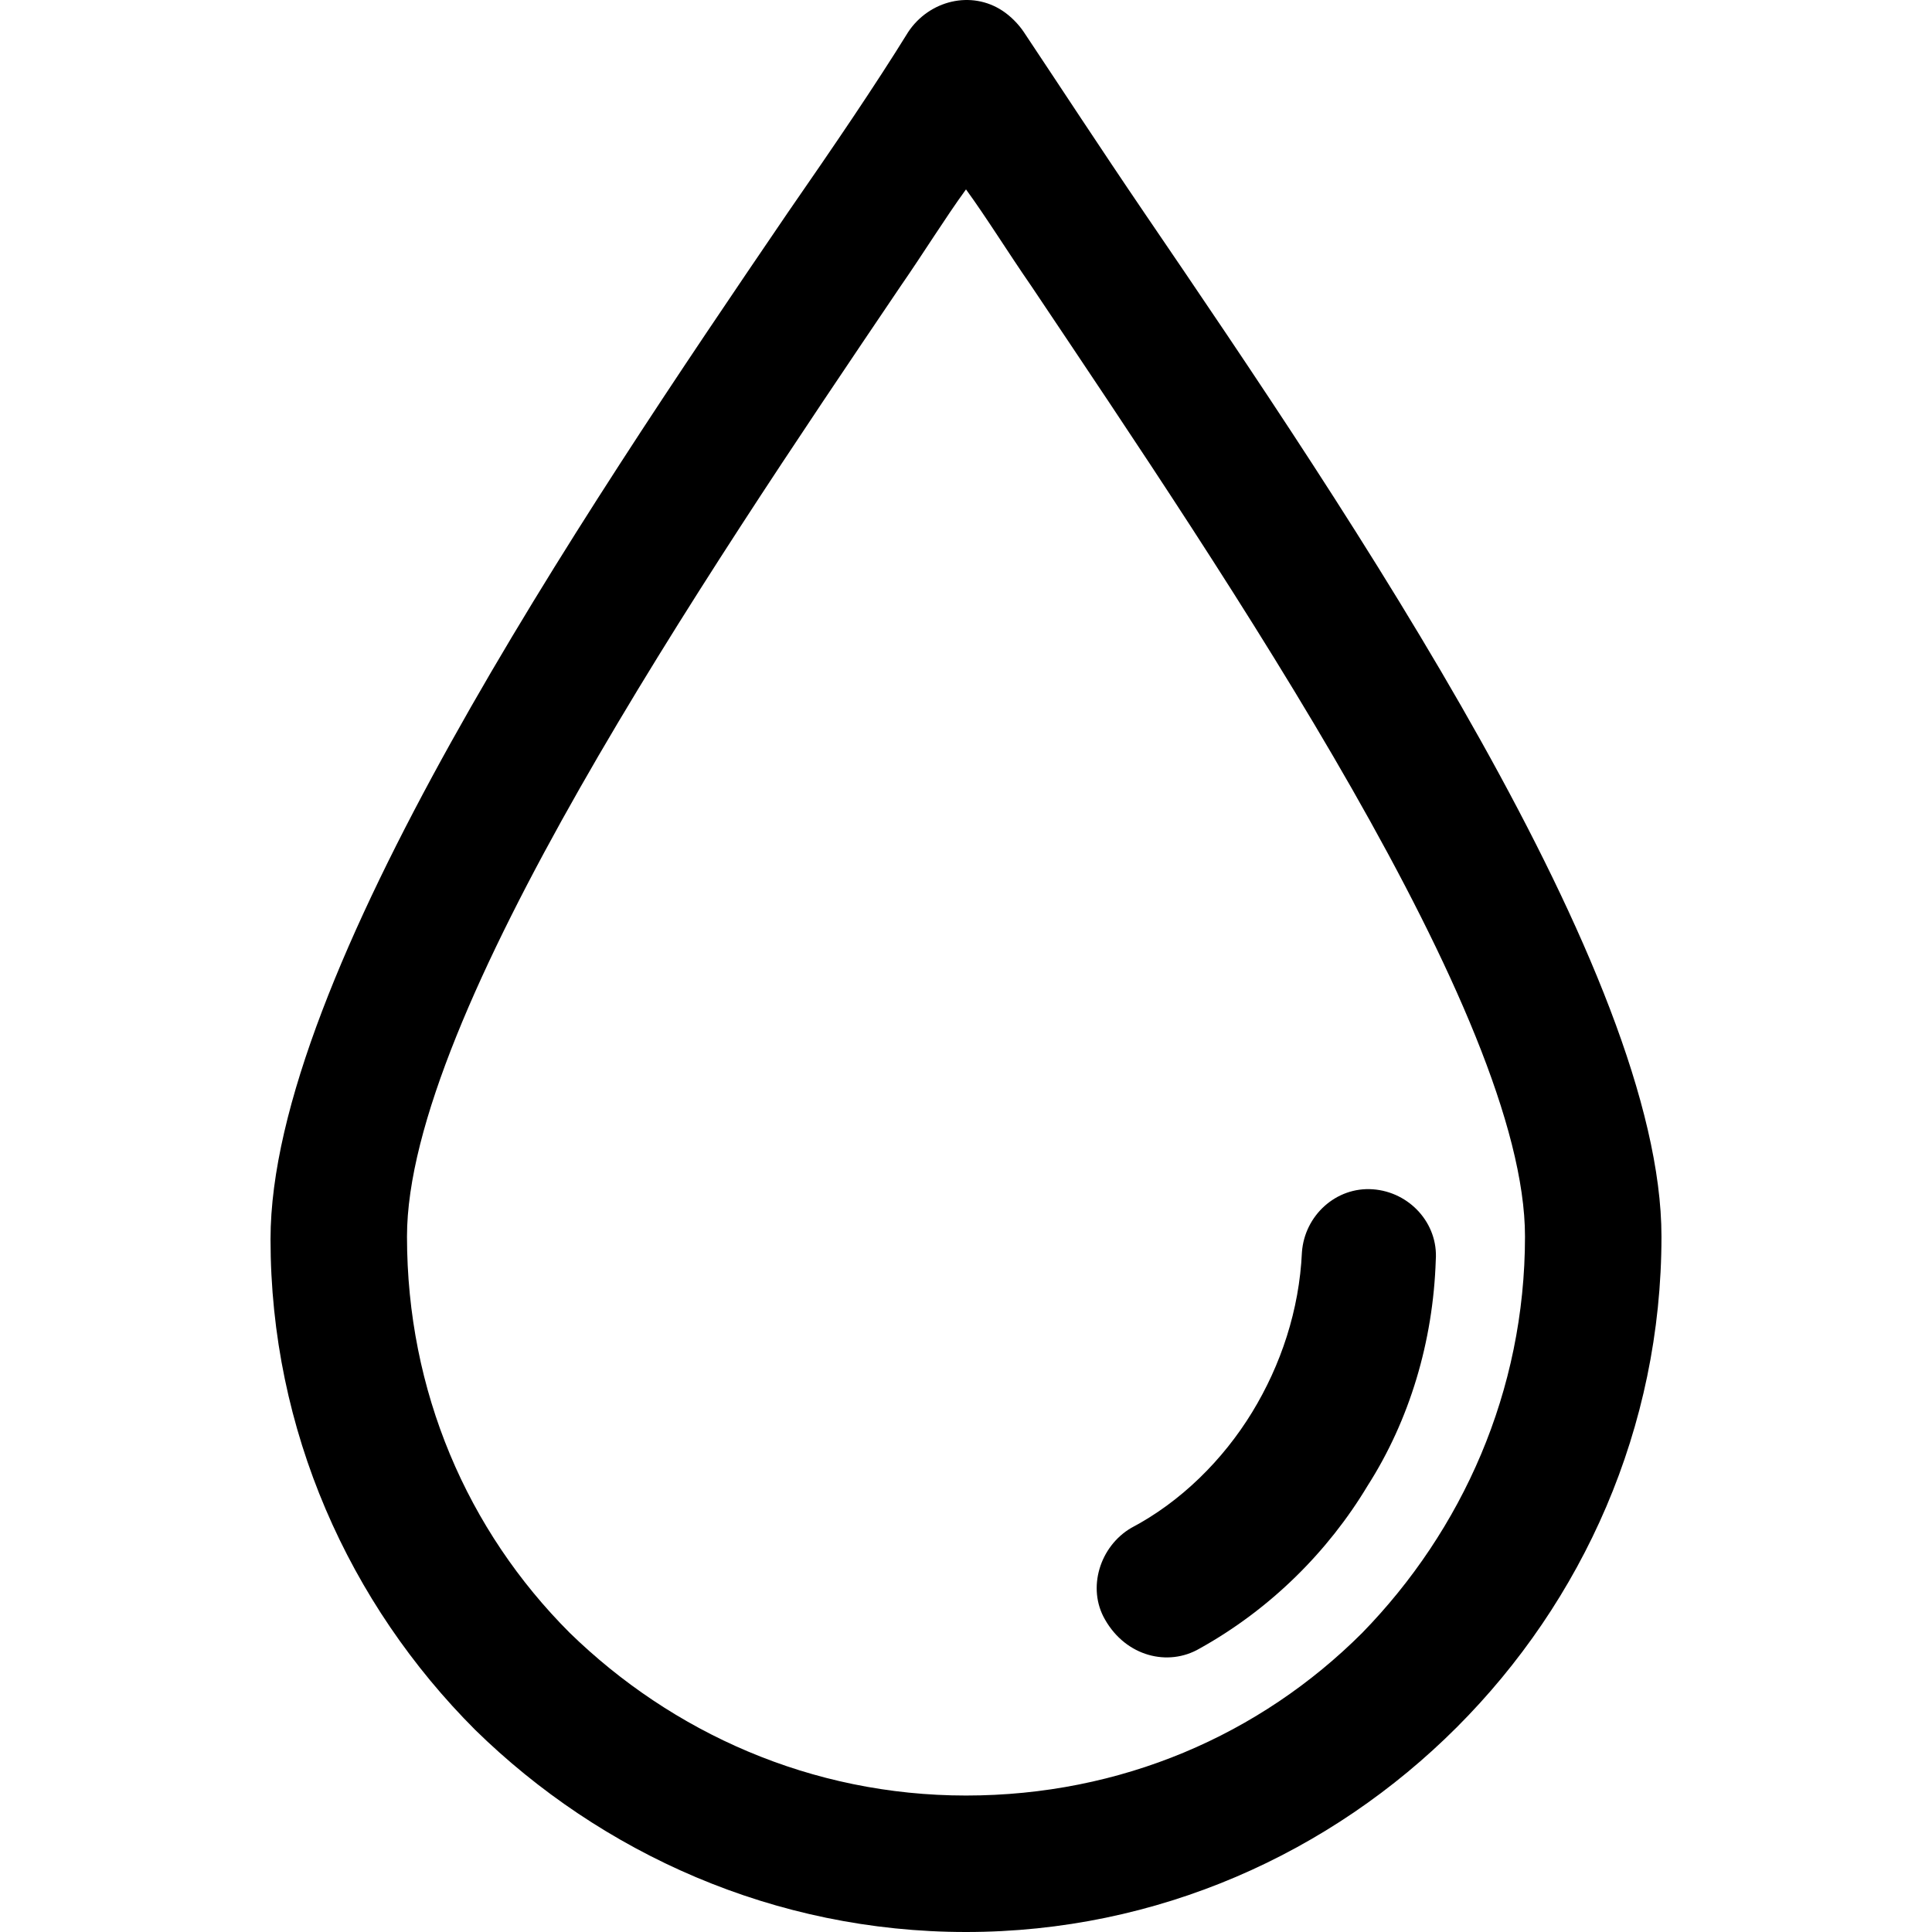
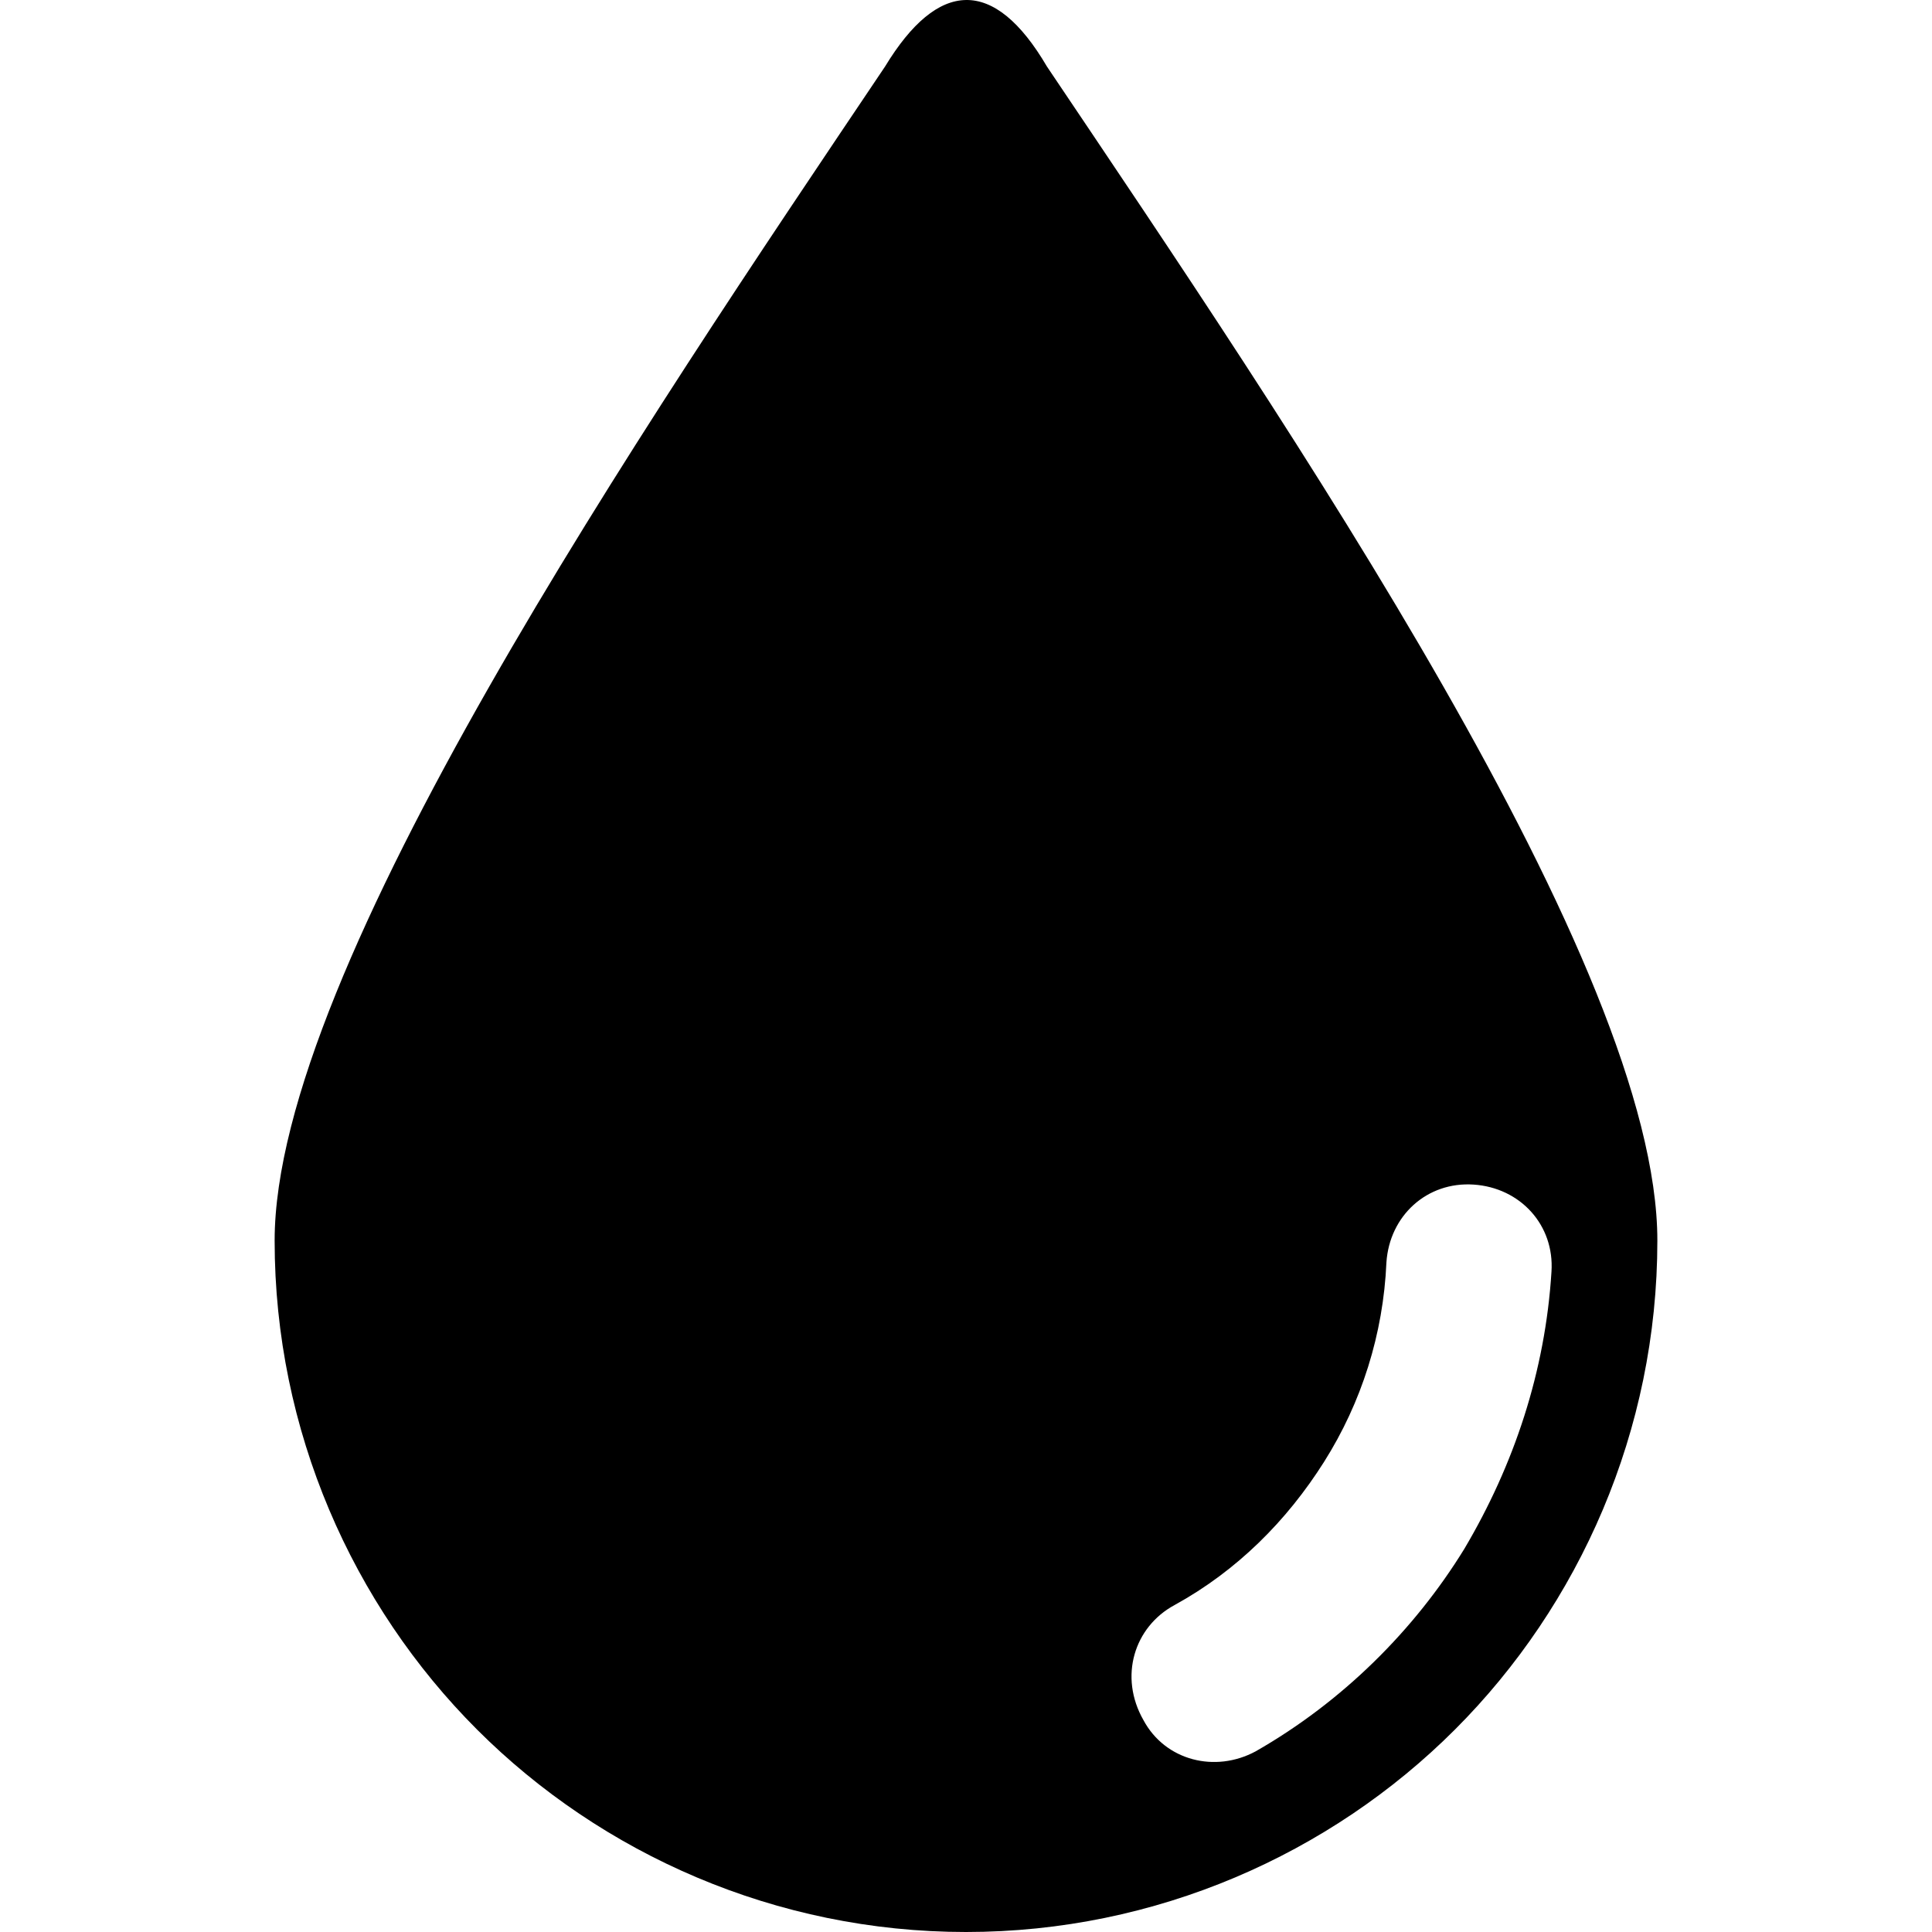
- <svg xmlns="http://www.w3.org/2000/svg" version="1.1" id="Capa_1" x="0px" y="0px" viewBox="0 0 294.465 294.465" style="enable-background:new 0 0 294.465 294.465;" xml:space="preserve">
+ <svg xmlns="http://www.w3.org/2000/svg" version="1.1" id="Capa_1" x="0px" y="0px" viewBox="0 0 248.151 248.151" style="enable-background:new 0 0 248.151 248.151;" xml:space="preserve">
  <g>
    <g>
-       <path d="M174.432,32.465c-6.8-10-12.8-19.2-18.4-27.6c-0.8-1.2-2-2.4-3.2-3.2c-4.8-3.2-11.2-1.6-14.4,3.2    c-5.2,8.4-11.2,17.2-18.4,27.6c-31.6,46.4-78.8,116.4-78.8,156.4c0,29.2,12,55.6,31.2,74.8c19.2,18.8,45.6,30.8,74.8,30.8    s55.6-12,74.8-31.2c19.2-19.2,31.2-45.6,31.2-74.8C253.232,148.465,206.032,78.865,174.432,32.465z M207.632,248.865    c-15.6,15.6-36.8,24.8-60.4,24.8c-23.6,0-44.8-9.6-60.4-24.8c-15.6-15.6-24.8-36.8-24.8-60.4c0-33.6,45.2-100.4,75.2-144.8    c3.6-5.2,6.8-10.4,10-14.8c3.2,4.4,6.4,9.6,10,14.8c30,44.8,75.2,111.2,75.2,144.8    C232.432,212.065,222.832,233.265,207.632,248.865z" />
-     </g>
-   </g>
-   <g>
-     <g>
-       <path d="M209.232,181.265c-5.6-0.4-10.4,4-10.8,9.6c-0.4,8.8-3.2,17.2-7.6,24.4c-4.4,7.2-10.8,13.6-18.4,17.6    c-4.8,2.8-6.8,9.2-4,14c3.2,5.6,9.6,7.2,14.4,4.4c10.8-6,19.6-14.8,25.6-24.8c6.4-10,10-22,10.4-34.4    C219.232,186.465,214.832,181.665,209.232,181.265z" />
+       <path d="M134.475,8.551c-6.8-11.6-14-11.2-20.8,0c-31.2,46.4-78.4,116-78.4,150.8c0,24.4,10,46.8,26,62.8s38.4,26,62.8,26    c24.4,0,46.8-10,62.8-26s26-38.4,26-62.8C212.875,124.151,165.675,54.951,134.475,8.551z M188.075,198.951    c-6.4,10.4-15.6,19.6-26.8,26c-5.2,2.8-11.6,1.2-14.4-4c-3.2-5.6-1.2-12,4-14.8c8-4.4,14.4-10.8,19.2-18.4    c4.8-7.6,7.6-16.4,8-25.6c0.4-6,5.2-10.4,11.2-10c6,0.4,10.4,5.2,10,11.2C198.475,176.151,194.475,188.151,188.075,198.951z" />
    </g>
  </g>
  <g>
</g>
  <g>
</g>
  <g>
</g>
  <g>
</g>
  <g>
</g>
  <g>
</g>
  <g>
</g>
  <g>
</g>
  <g>
</g>
  <g>
</g>
  <g>
</g>
  <g>
</g>
  <g>
</g>
  <g>
</g>
  <g>
</g>
</svg>
